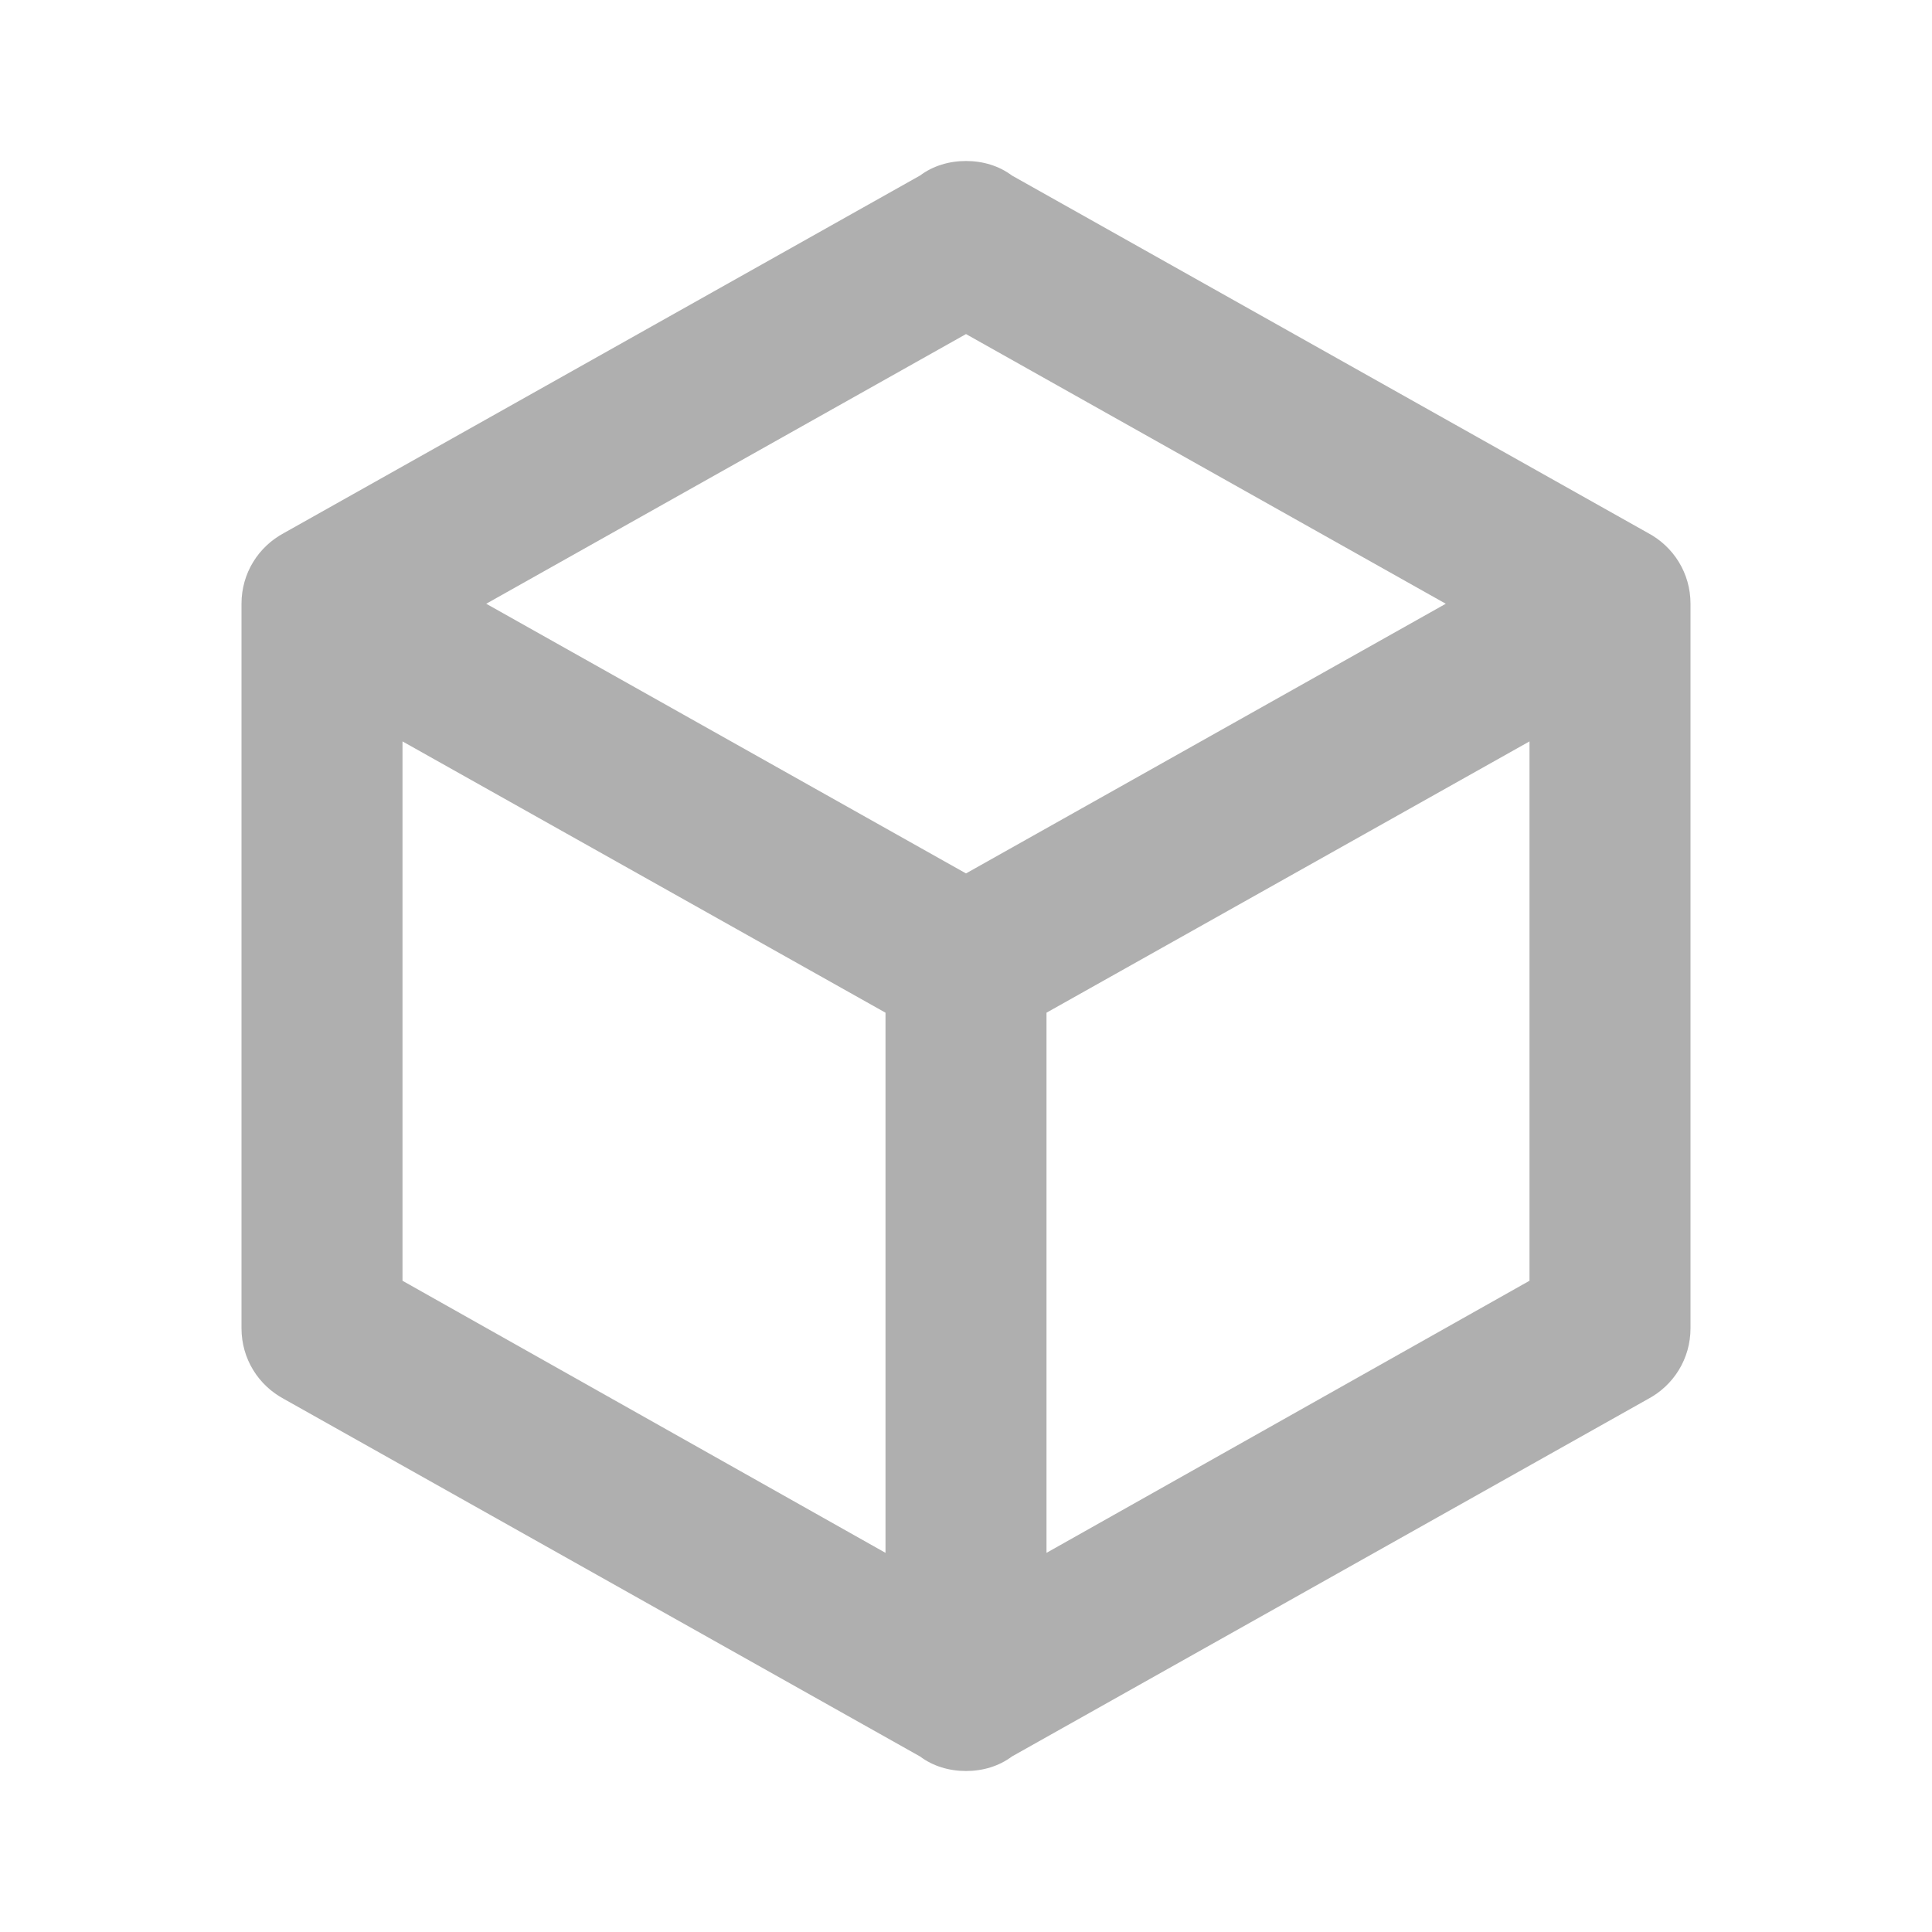
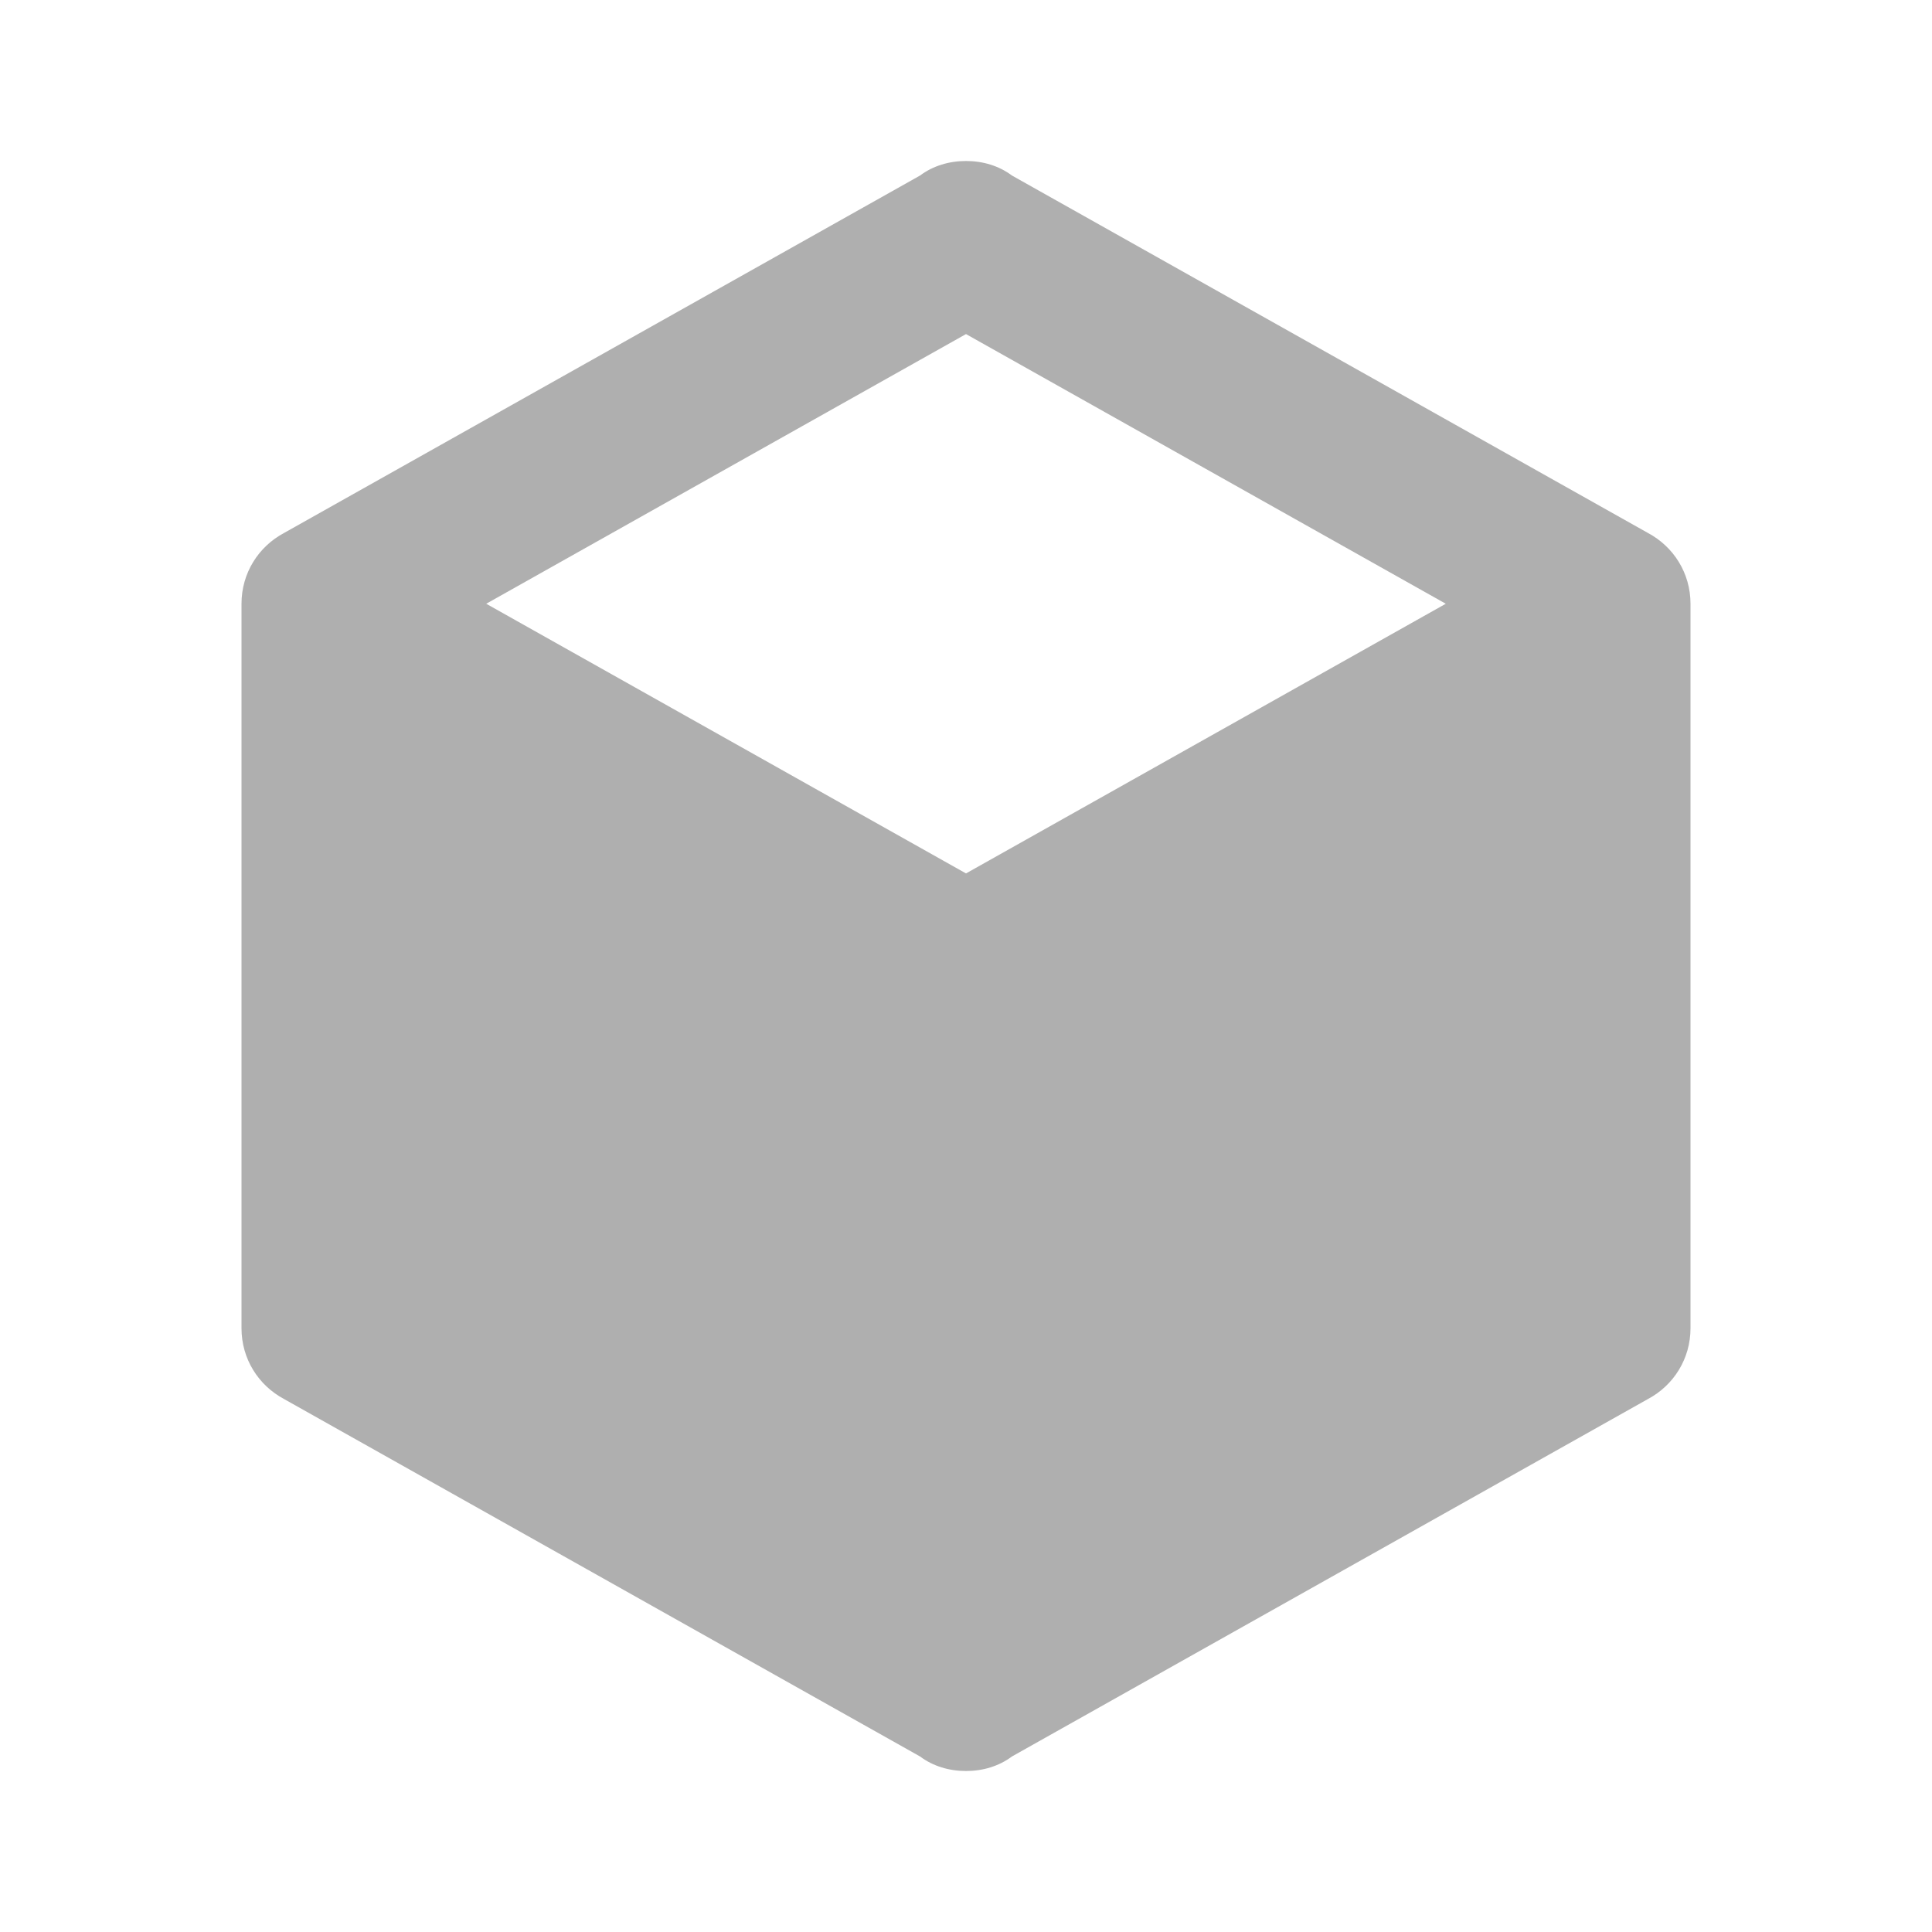
- <svg xmlns="http://www.w3.org/2000/svg" version="1.1" id="mdi-cube-outline" width="24" height="24" viewBox="0 0 24 24">
-   <path fill="#afafaf" d="M21,16.5C21,16.88 20.79,17.21 20.47,17.38L12.57,21.82C12.41,21.94 12.21,22 12,22C11.79,22 11.59,21.94 11.43,21.82L3.53,17.38C3.21,17.21 3,16.88 3,16.5V7.5C3,7.12 3.21,6.79 3.53,6.62L11.43,2.18C11.59,2.06 11.79,2 12,2C12.21,2 12.41,2.06 12.57,2.18L20.47,6.62C20.79,6.79 21,7.12 21,7.5V16.5M12,4.15L6.04,7.5L12,10.85L17.96,7.5L12,4.15M5,15.91L11,19.29V12.58L5,9.21V15.91M19,15.91V9.21L13,12.58V19.29L19,15.91Z" />
+ <svg xmlns="http://www.w3.org/2000/svg" version="1.1" id="mdi-cube" width="24" height="24" viewBox="0 0 24 24">
+   <path fill="#afafaf" d="M21,16.5C21,16.88 20.79,17.21 20.47,17.38L12.57,21.82C12.41,21.94 12.21,22 12,22C11.79,22 11.59,21.94 11.43,21.82L3.53,17.38C3.21,17.21 3,16.88 3,16.5V7.5C3,7.12 3.21,6.79 3.53,6.62L11.43,2.18C11.59,2.06 11.79,2 12,2C12.21,2 12.41,2.06 12.57,2.18L20.47,6.62C20.79,6.79 21,7.12 21,7.5V16.5M12,4.15L6.04,7.5L12,10.85L17.96,7.5L12,4.15Z" />
</svg>
